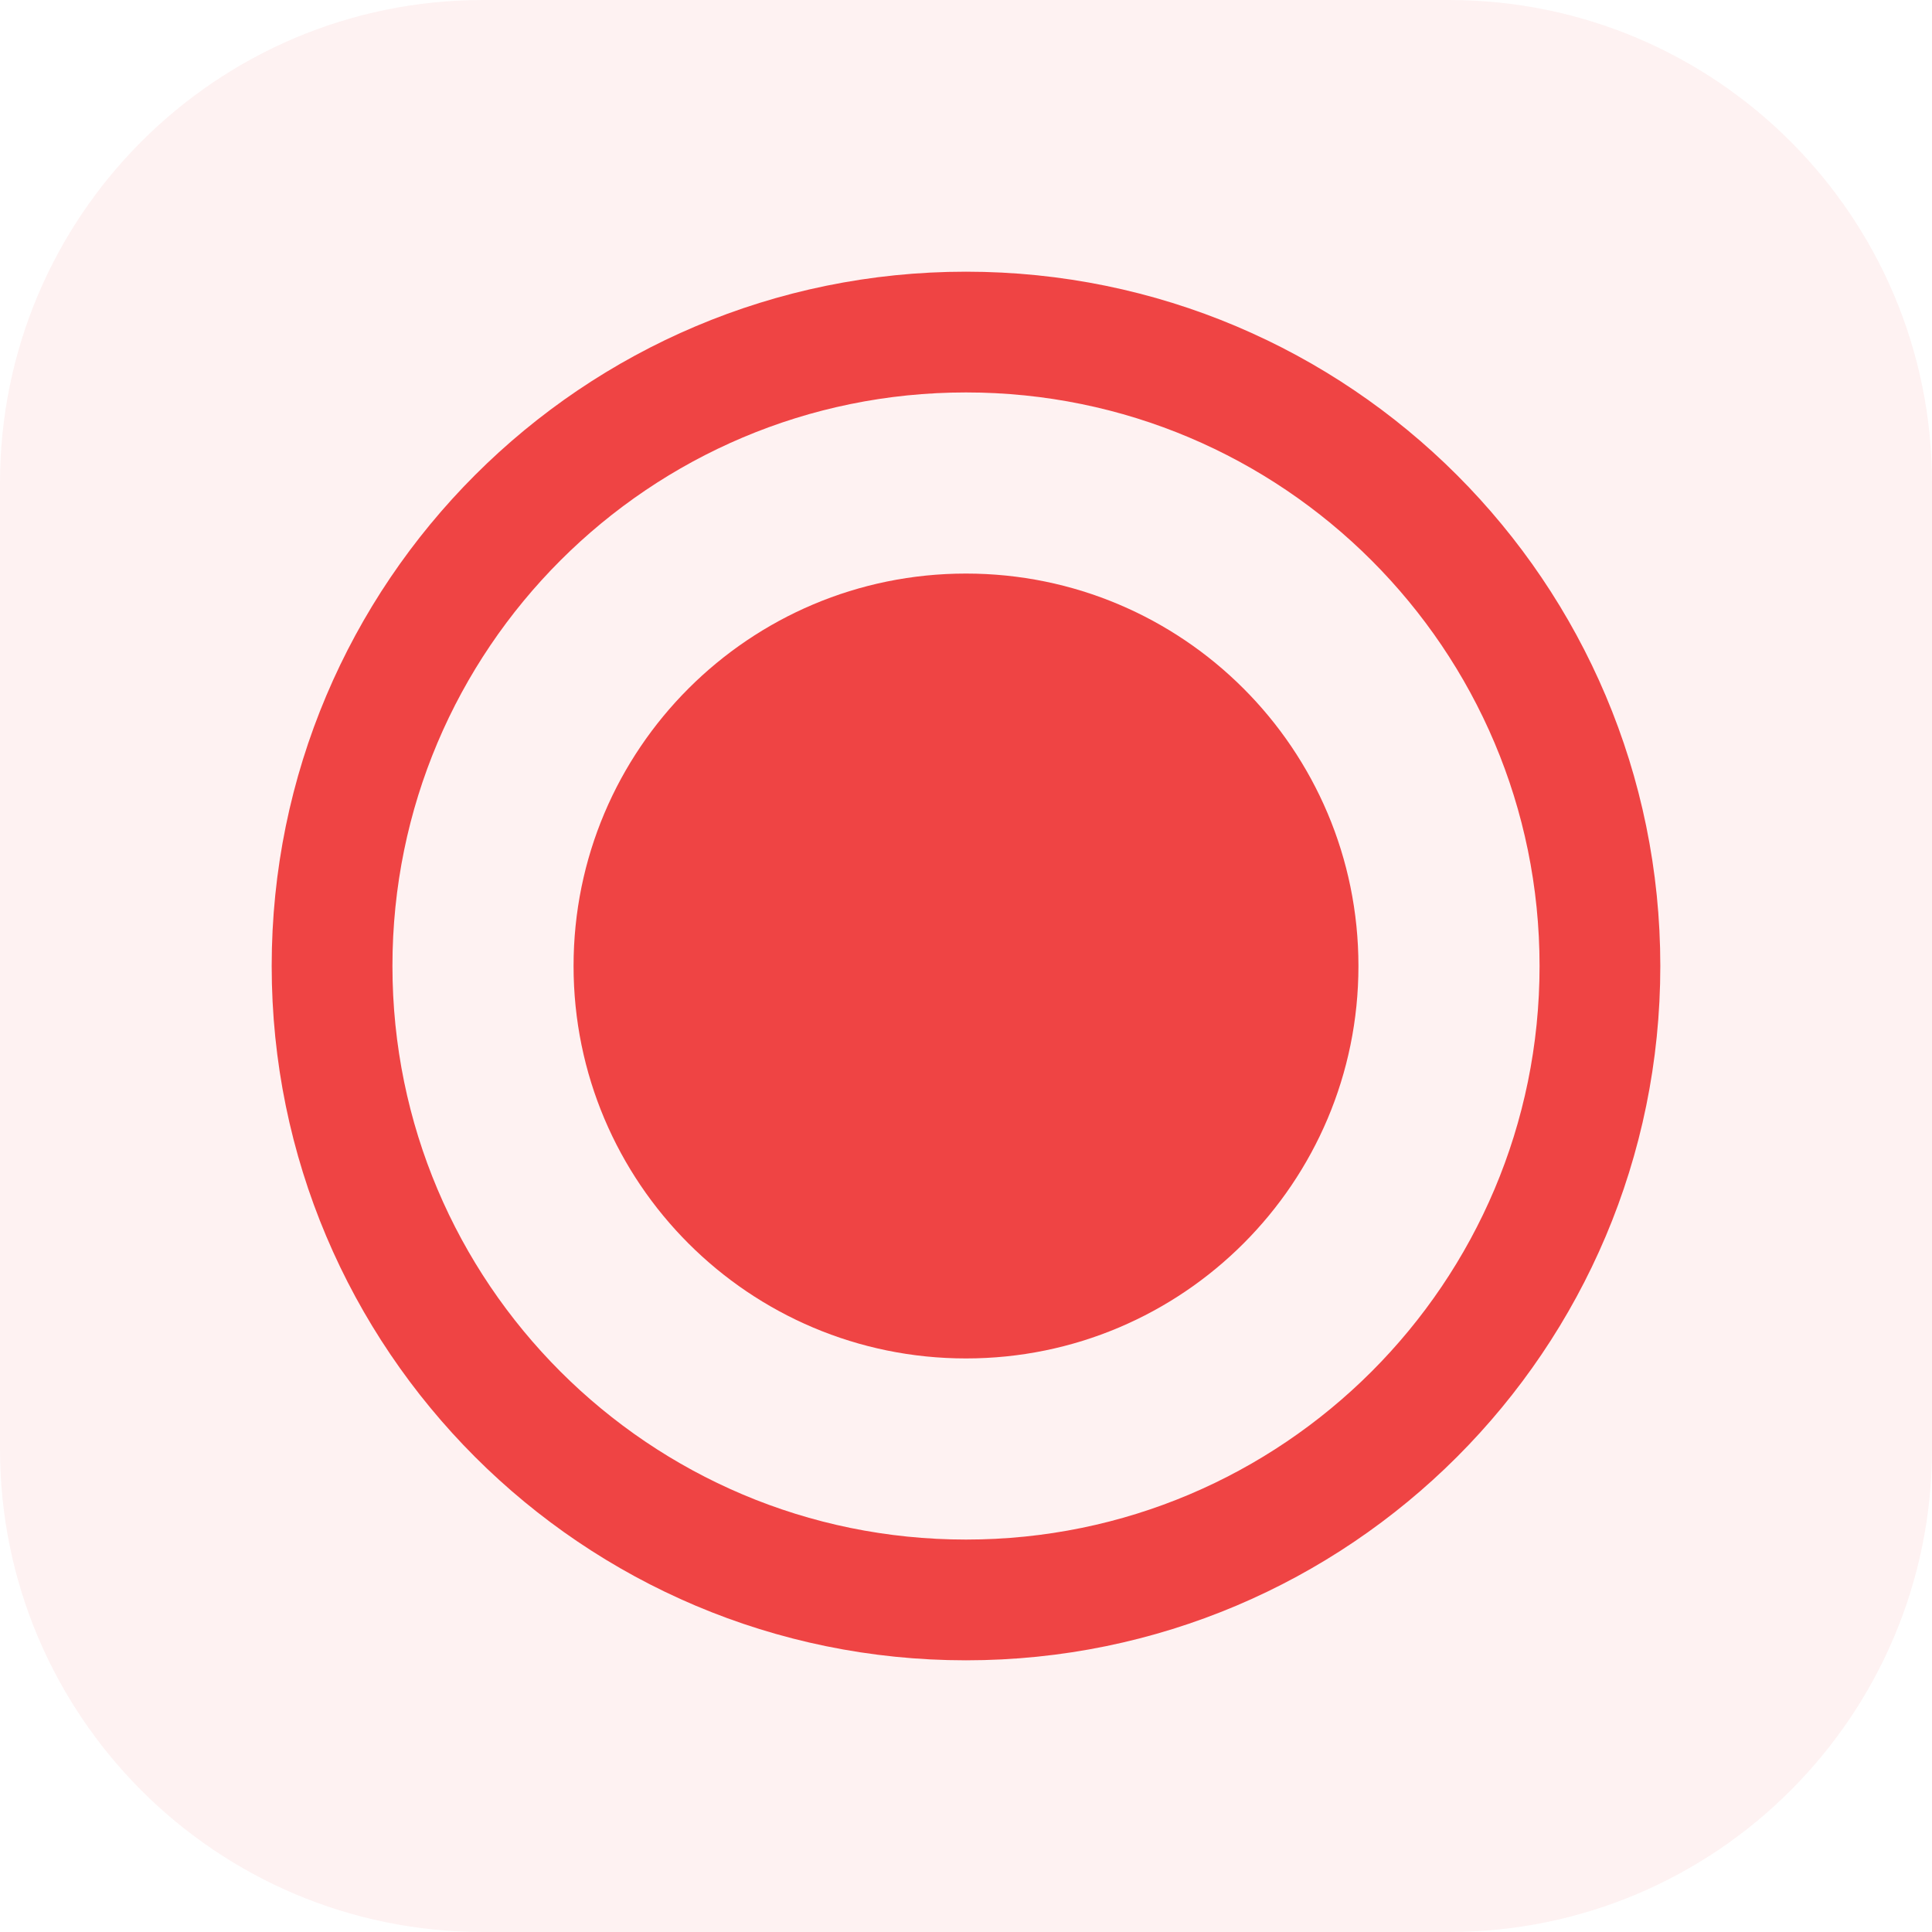
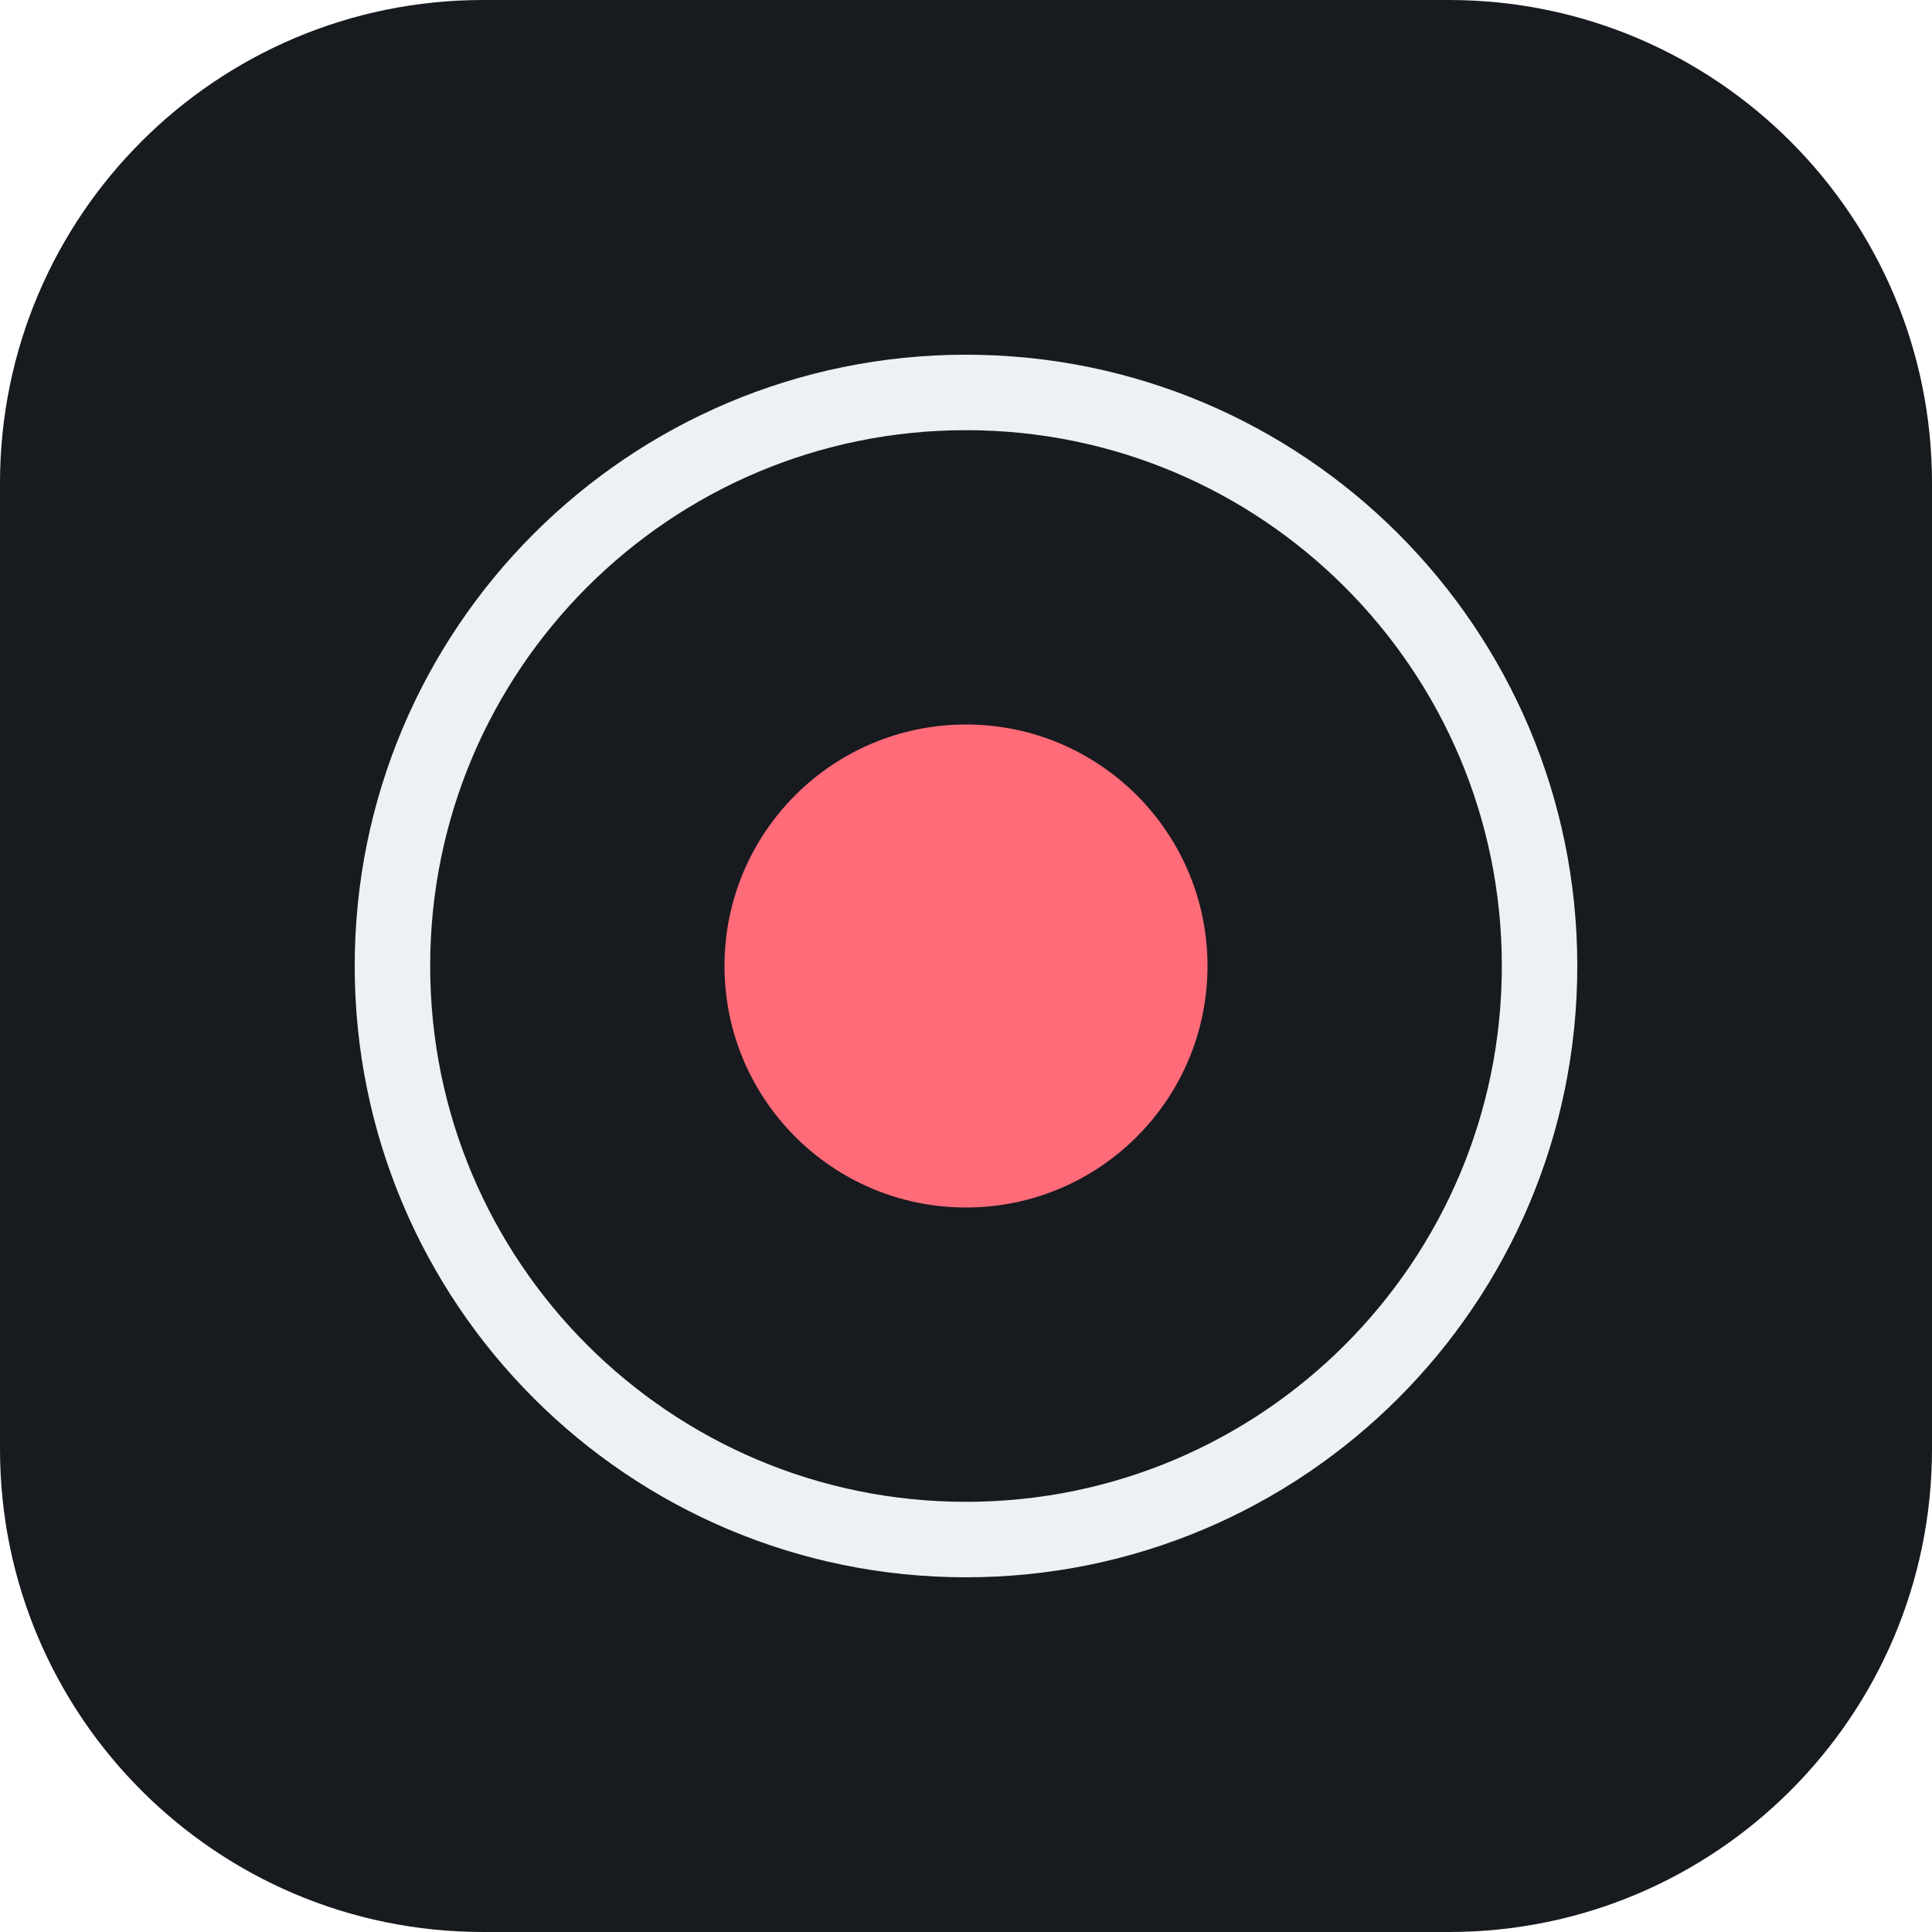
<svg xmlns="http://www.w3.org/2000/svg" viewBox="0 0 64 64" fill="none">
-   <rect width="64" height="64" rx="16" fill="#FEF2F2" />
-   <circle cx="32" cy="32" r="13" fill="#EF4444" />
-   <circle cx="32" cy="32" r="21" stroke="#EF4444" stroke-width="4" />
+   <rect width="64" height="64" rx="16" fill="#171A1F" />
+   <circle cx="32" cy="32" r="19" stroke="#EEF1F4" stroke-width="2.5" />
+   <circle cx="32" cy="32" r="8" fill="#FF6B78" />
</svg>
